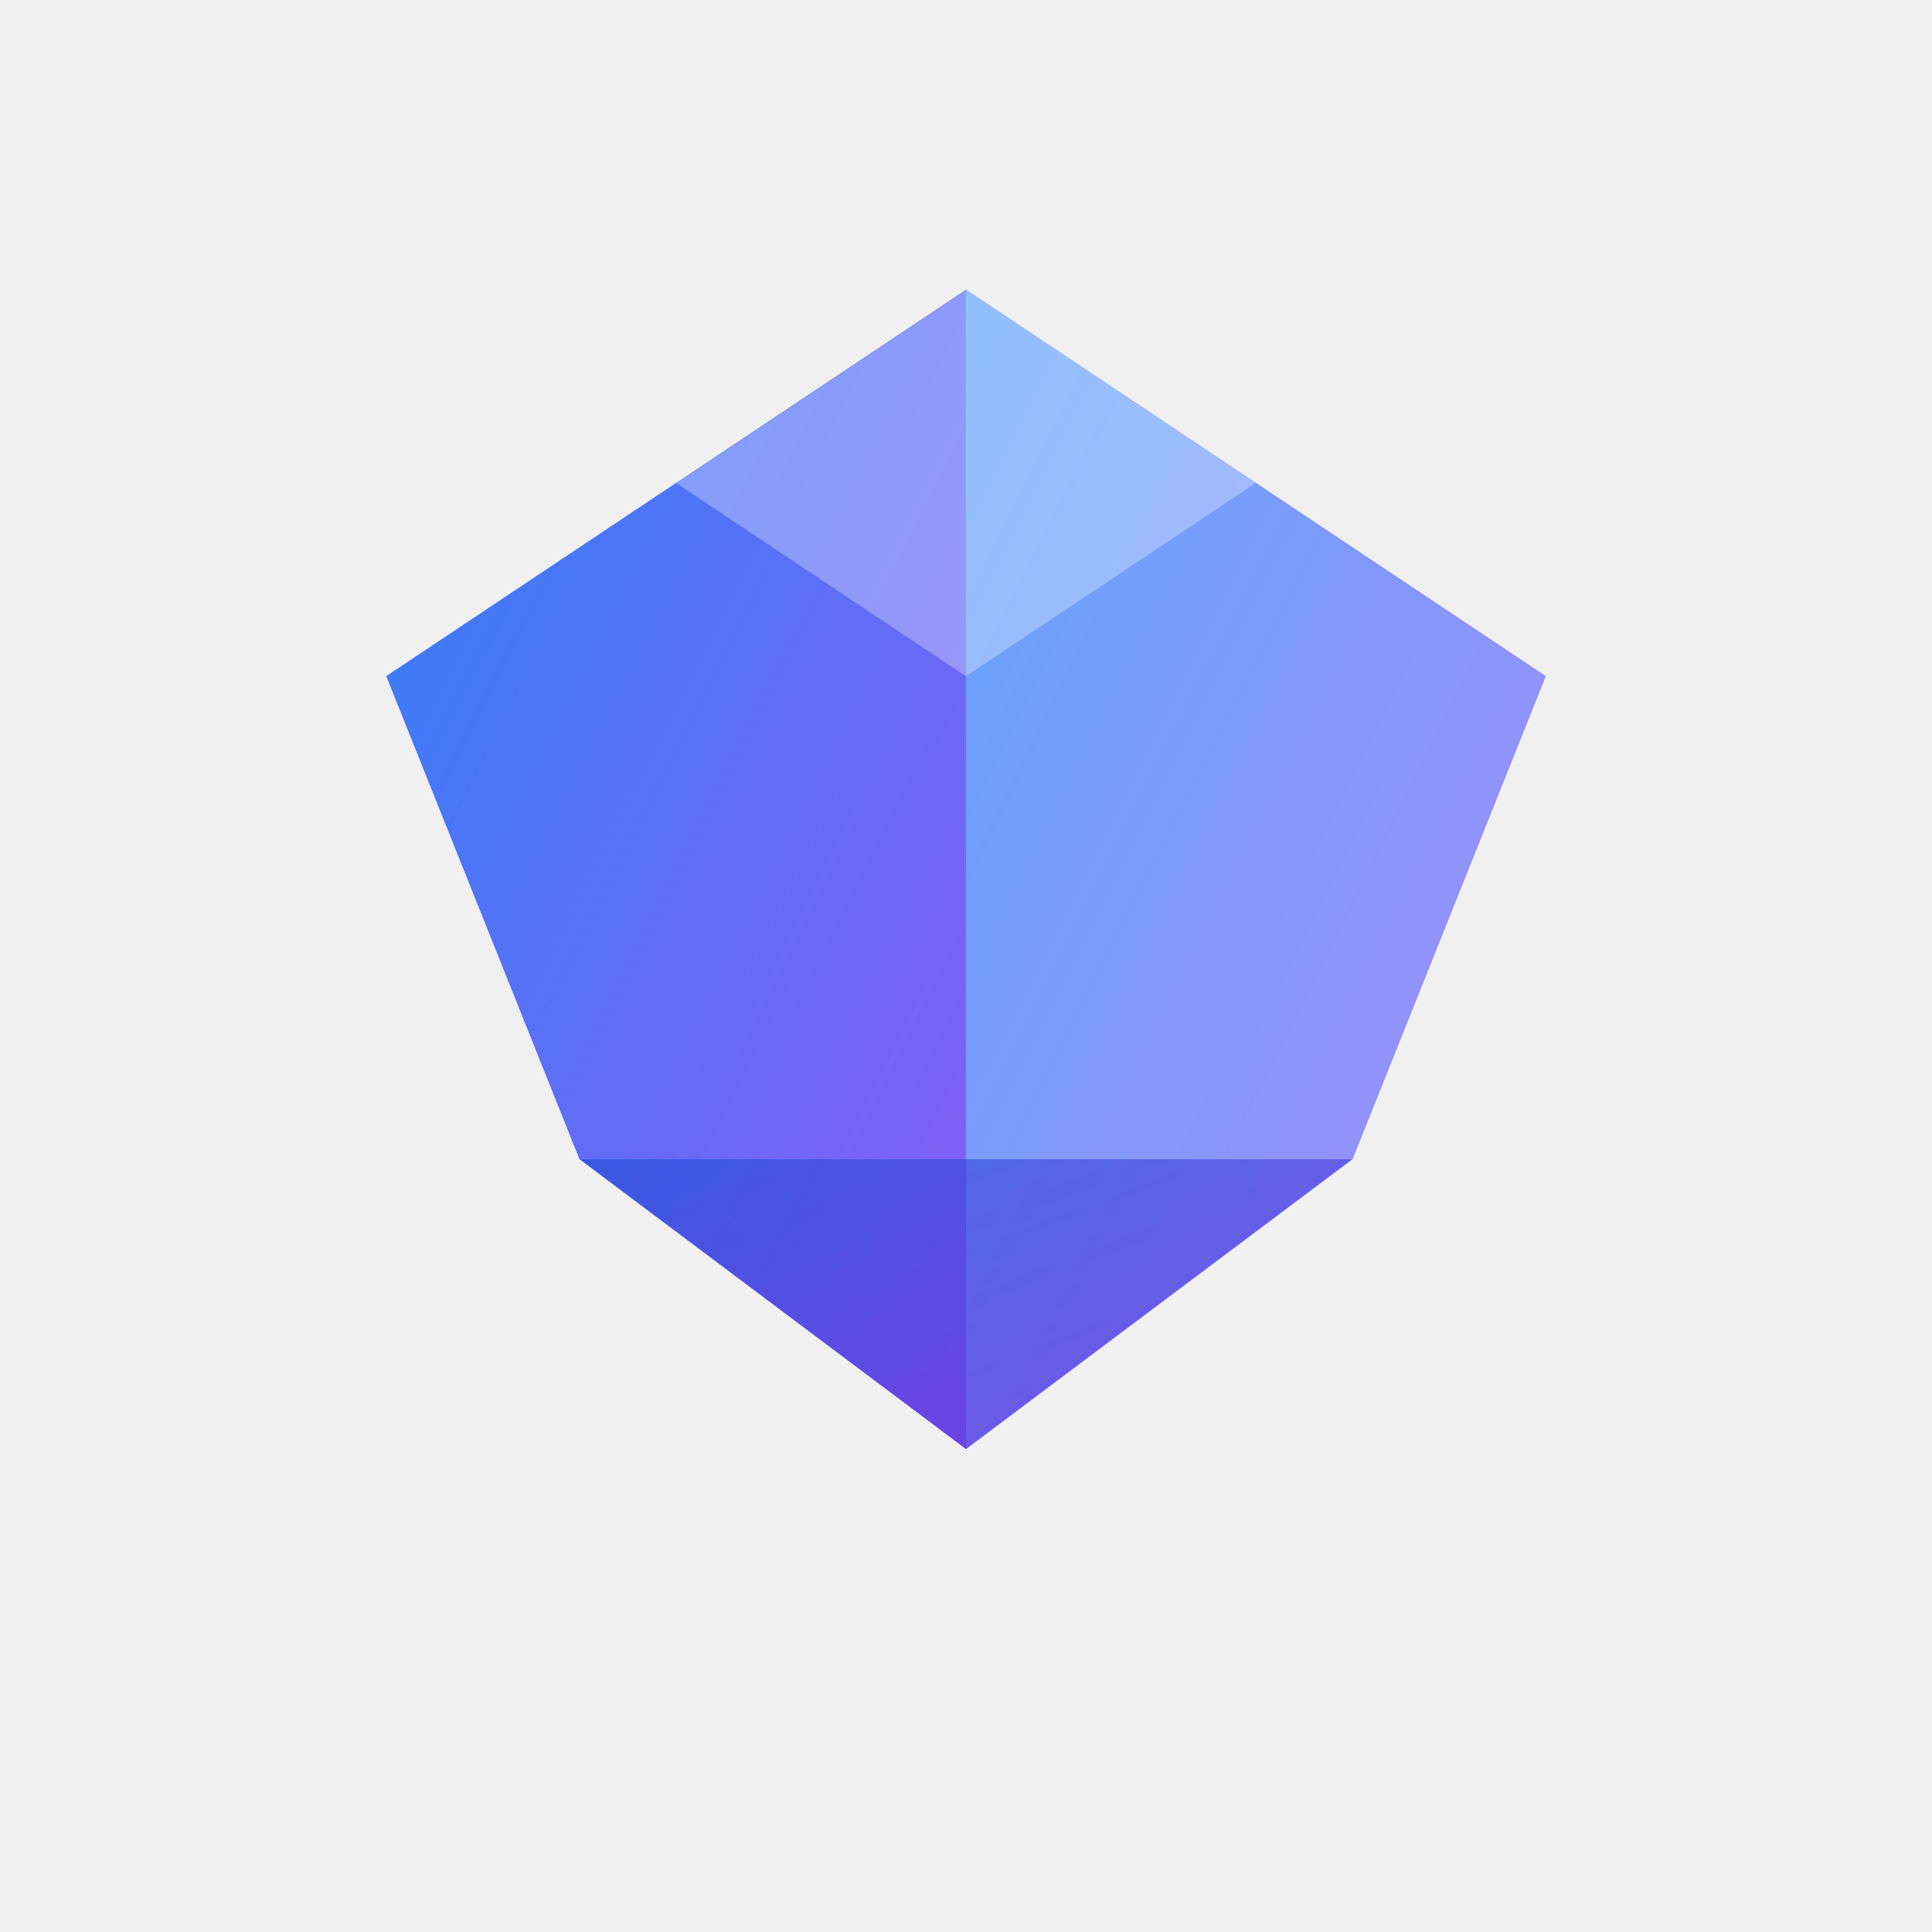
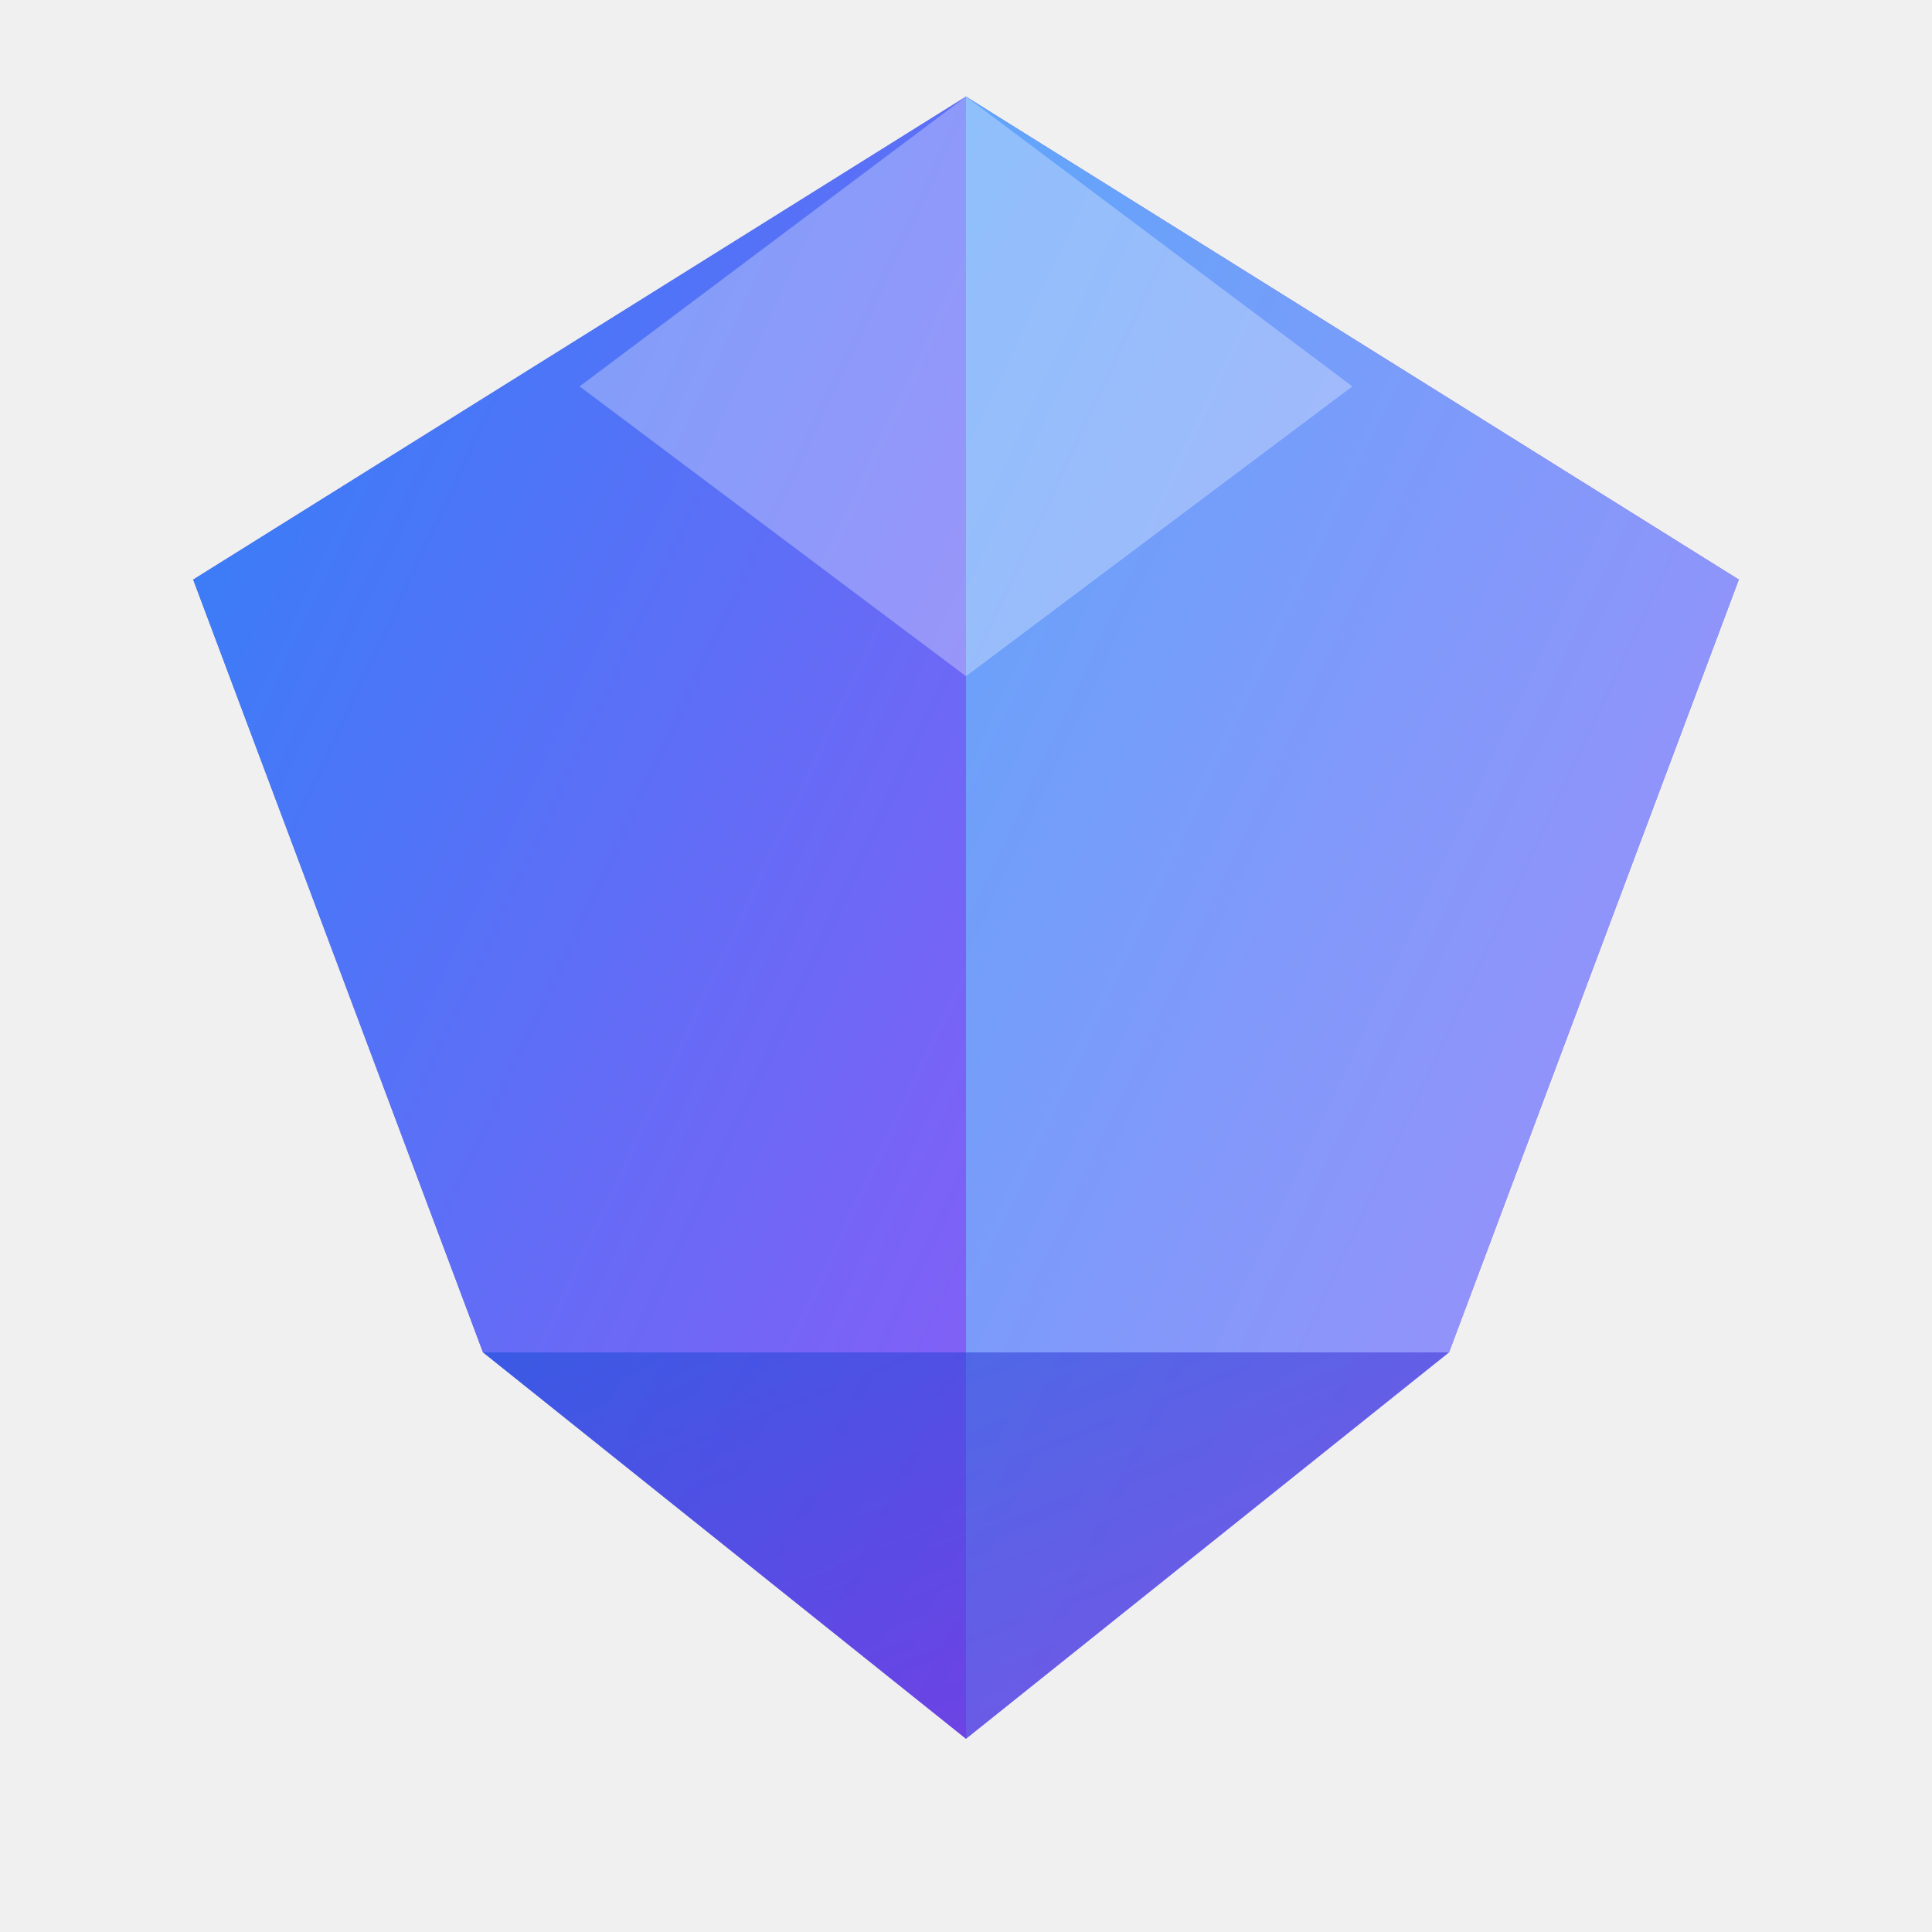
<svg xmlns="http://www.w3.org/2000/svg" viewBox="0 0 100 100">
  <defs>
    <linearGradient id="grad1" x1="0%" y1="0%" x2="100%" y2="100%">
      <stop offset="0%" style="stop-color:#2f81f7;stop-opacity:1" />
      <stop offset="100%" style="stop-color:#8b5cf6;stop-opacity:1" />
    </linearGradient>
    <linearGradient id="grad2" x1="0%" y1="0%" x2="100%" y2="100%">
      <stop offset="0%" style="stop-color:#1d4ed8;stop-opacity:1" />
      <stop offset="100%" style="stop-color:#6d28d9;stop-opacity:1" />
    </linearGradient>
    <linearGradient id="grad3" x1="0%" y1="0%" x2="100%" y2="100%">
      <stop offset="0%" style="stop-color:#60a5fa;stop-opacity:1" />
      <stop offset="100%" style="stop-color:#a78bfa;stop-opacity:1" />
    </linearGradient>
  </defs>
-   <polygon points="50,15 80,35 70,60 30,60 20,35" fill="url(#grad2)" opacity="0.8" />
-   <polygon points="50,15 20,35 30,60 50,75" fill="url(#grad1)" />
-   <polygon points="50,15 80,35 70,60 50,75" fill="url(#grad3)" />
-   <polygon points="30,60 50,75 70,60" fill="url(#grad2)" opacity="0.6" />
-   <polygon points="50,15 35,25 50,35 65,25" fill="#ffffff" opacity="0.3" />
+   <polygon points="50,5 90,30 75,70 25,70 10,30" fill="url(#grad2)" opacity="0.8" />
+   <polygon points="50,5 10,30 25,70 50,90" fill="url(#grad1)" />
+   <polygon points="50,5 90,30 75,70 50,90" fill="url(#grad3)" />
+   <polygon points="25,70 50,90 75,70" fill="url(#grad2)" opacity="0.6" />
+   <polygon points="50,5 30,20 50,35 70,20" fill="#ffffff" opacity="0.3" />
</svg>
